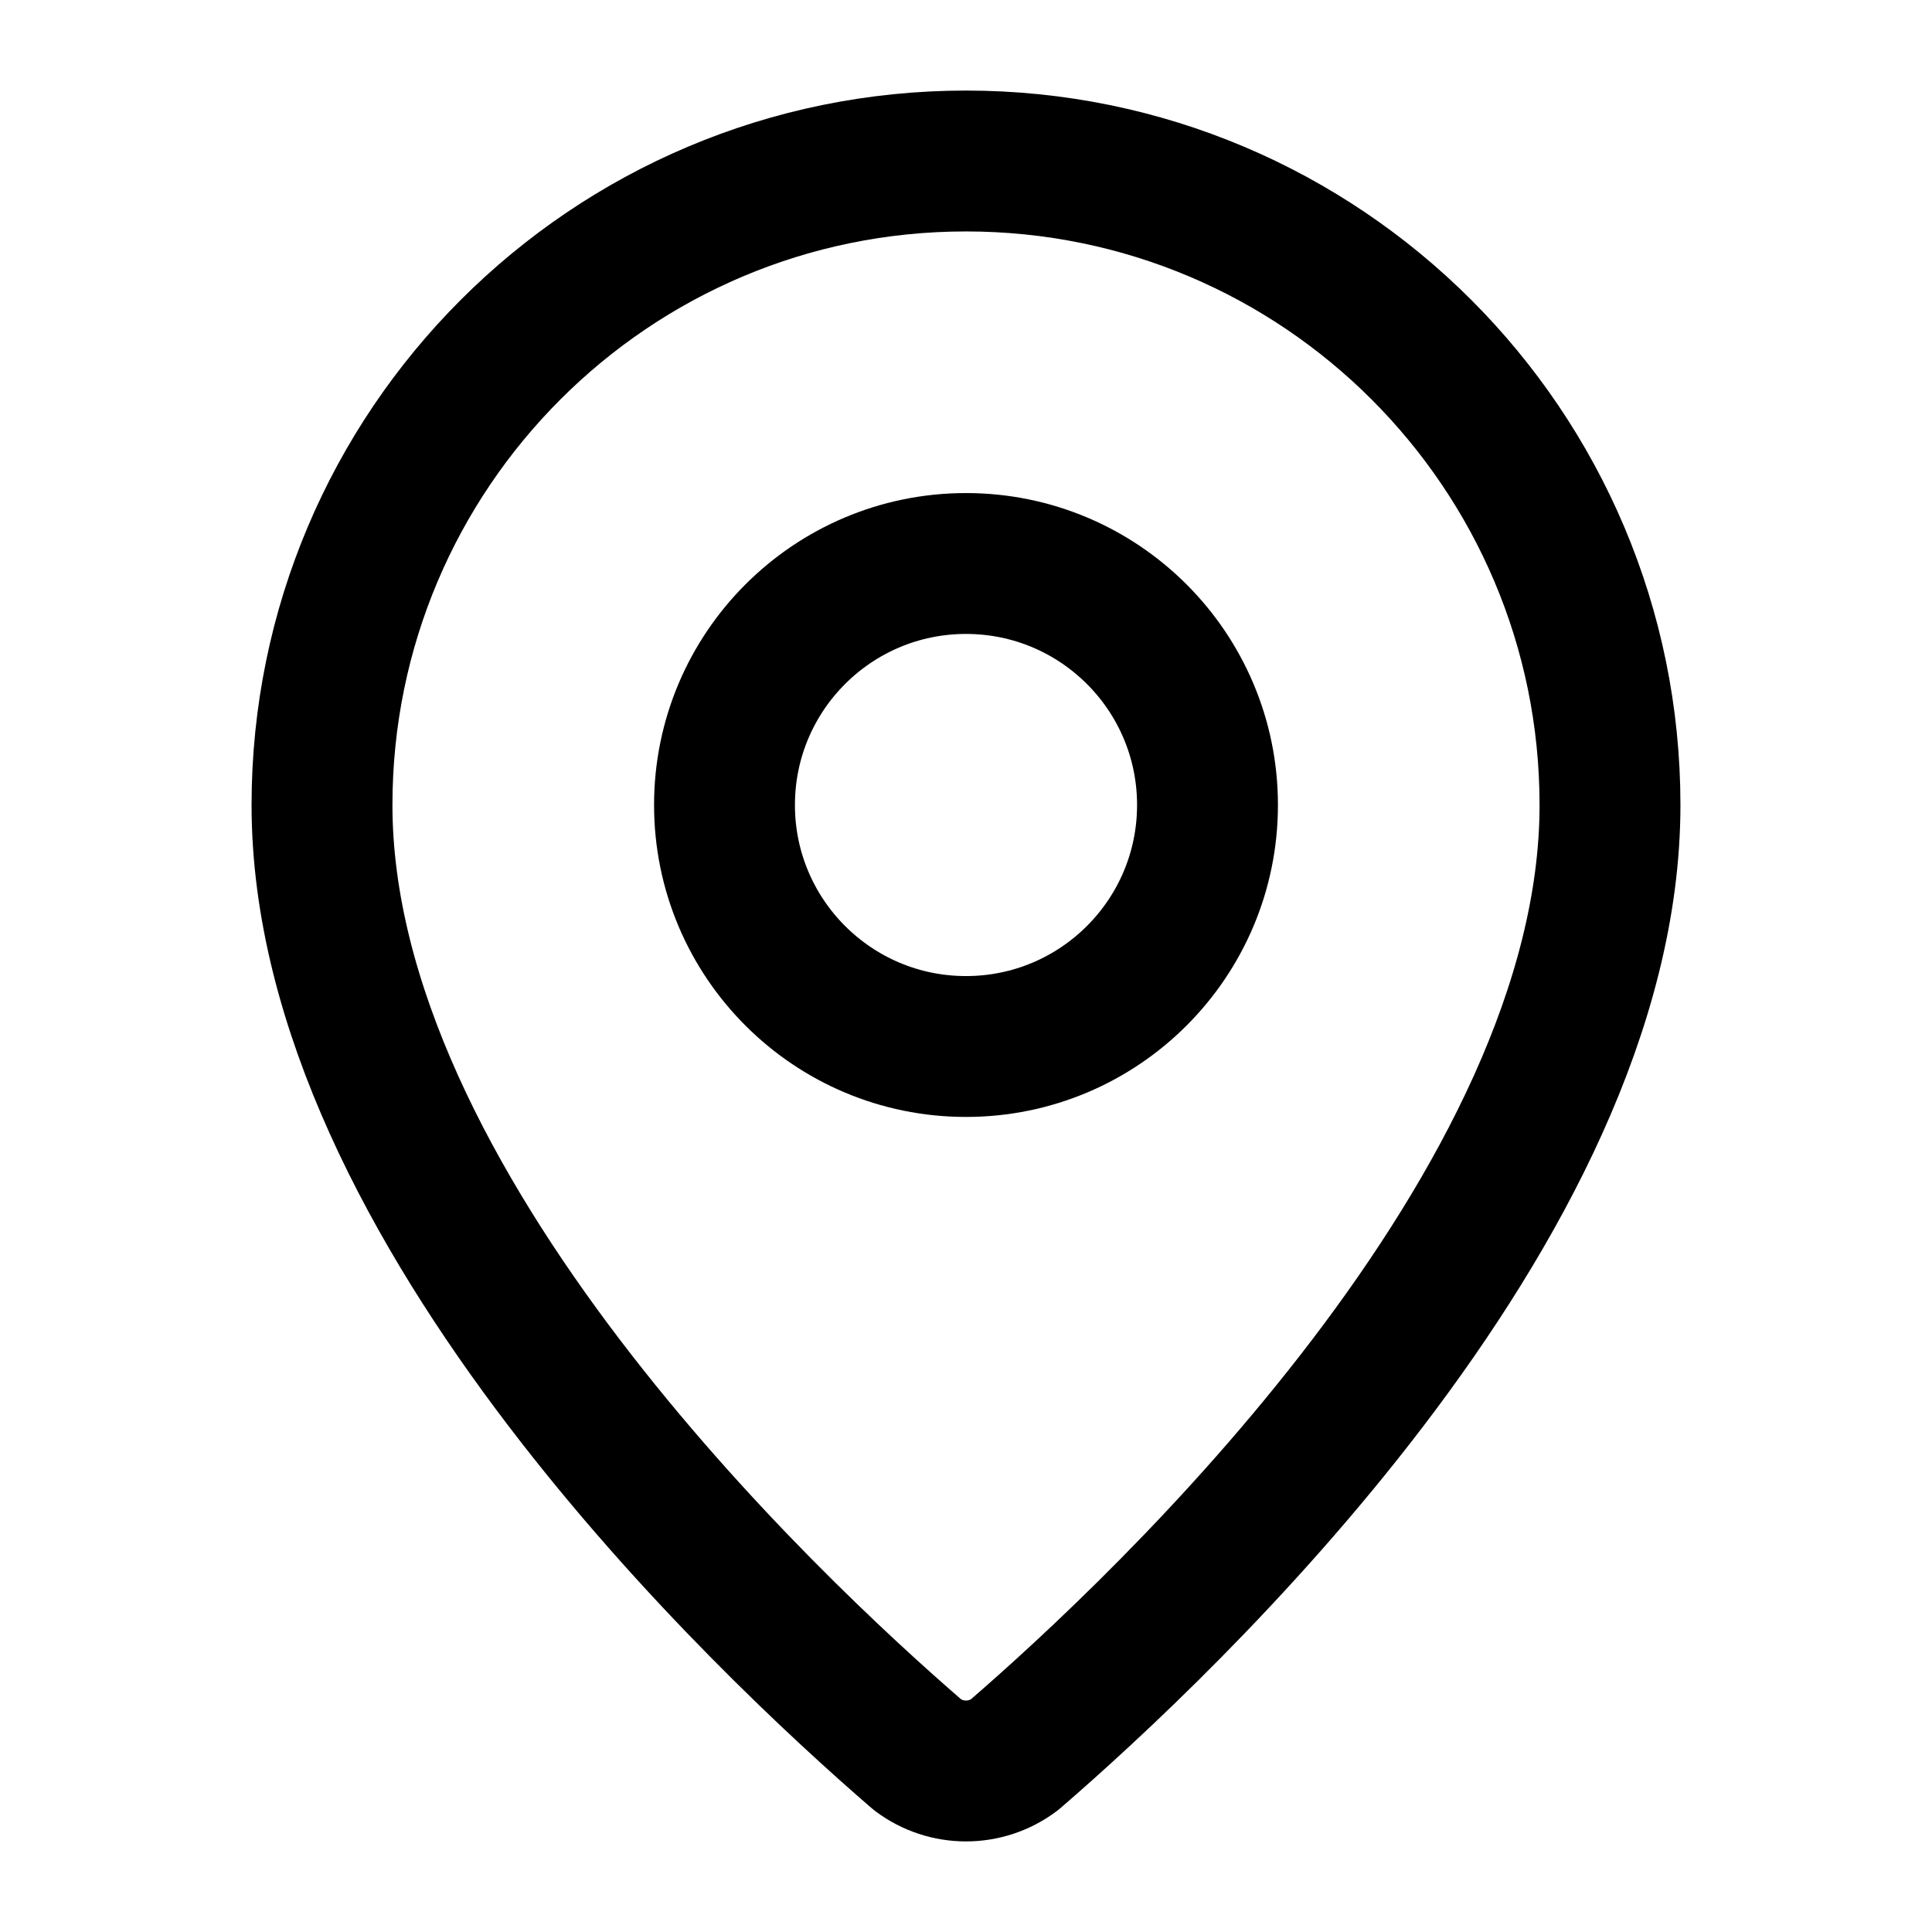
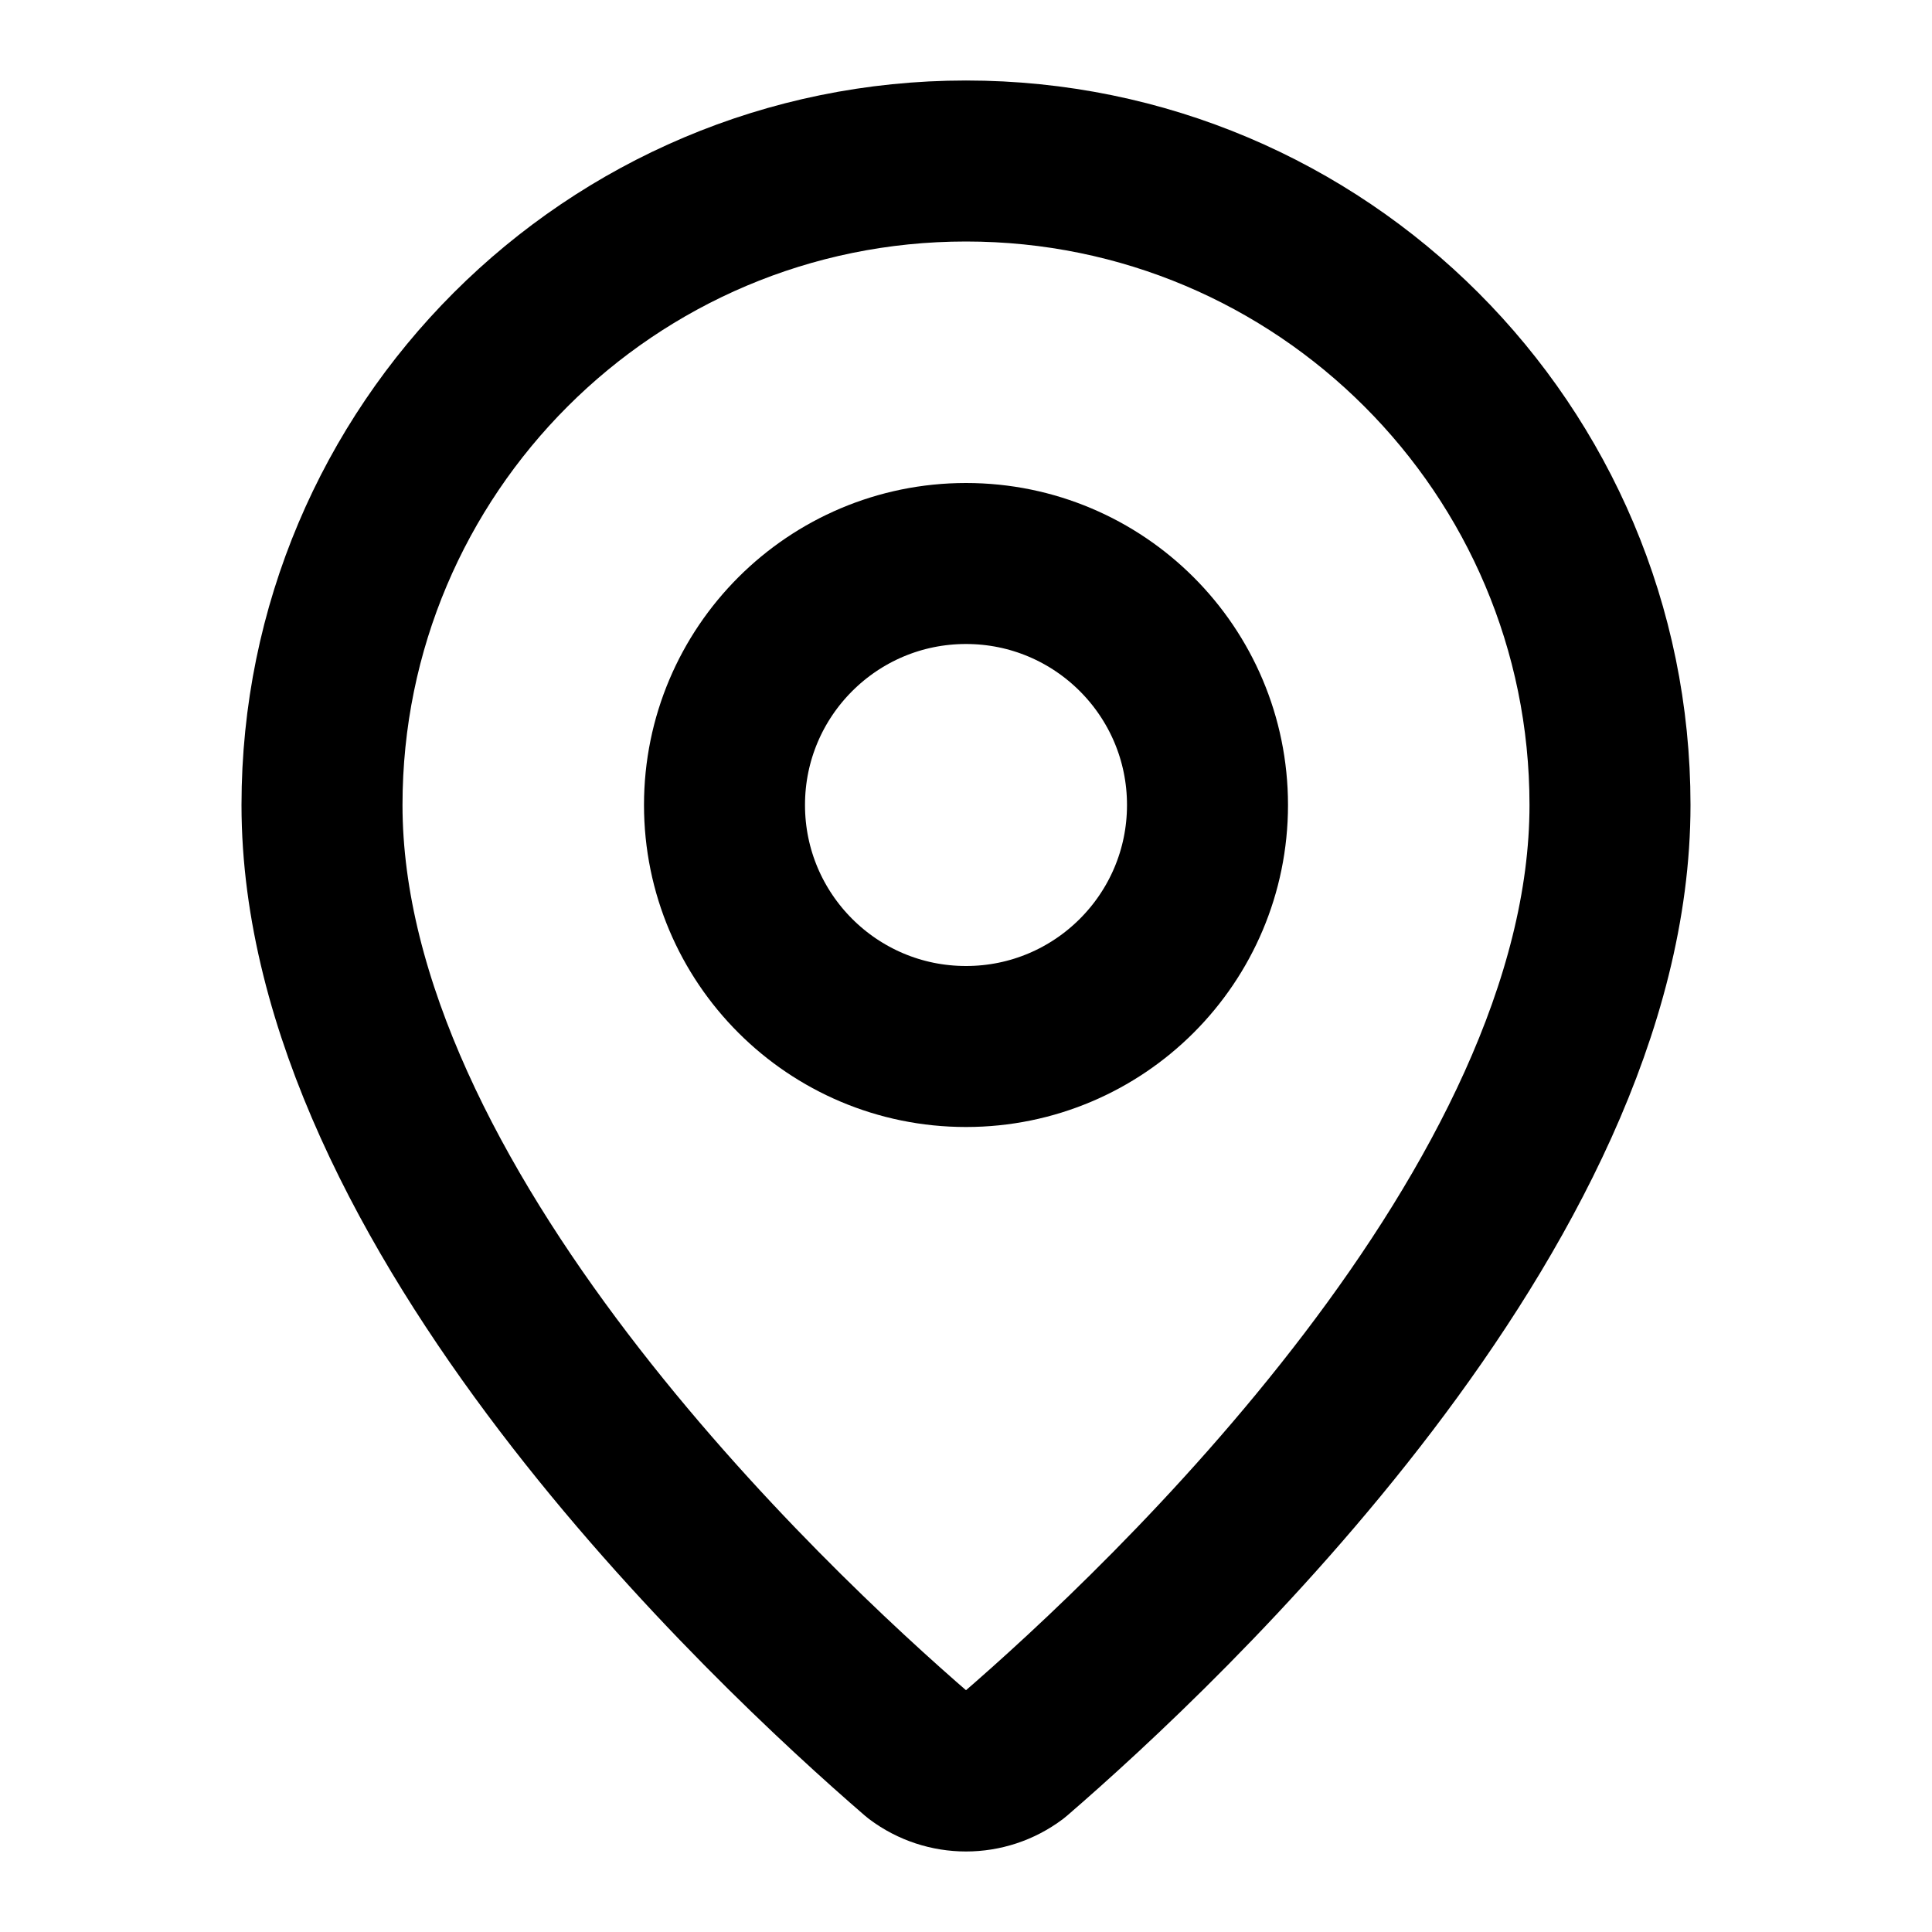
- <svg xmlns="http://www.w3.org/2000/svg" class="lucide lucide-map-pin" width="24" height="24" viewBox="0 0 24 24" fill="none" stroke="currentColor" stroke-width="1.75" stroke-linecap="round" stroke-linejoin="round">
+ <svg xmlns="http://www.w3.org/2000/svg" class="lucide lucide-map-pin" width="24" height="24" viewBox="0 0 24 24" fill="none" stroke="currentColor" stroke-width="2" stroke-linecap="round" stroke-linejoin="round">
  <path d="M20 10c0 4.993-5.539 10.193-7.399 11.799a1 1 0 0 1-1.202 0C9.539 20.193 4 14.993 4 10a8 8 0 0 1 16 0" />
  <circle cx="12" cy="10" r="3" />
</svg>
